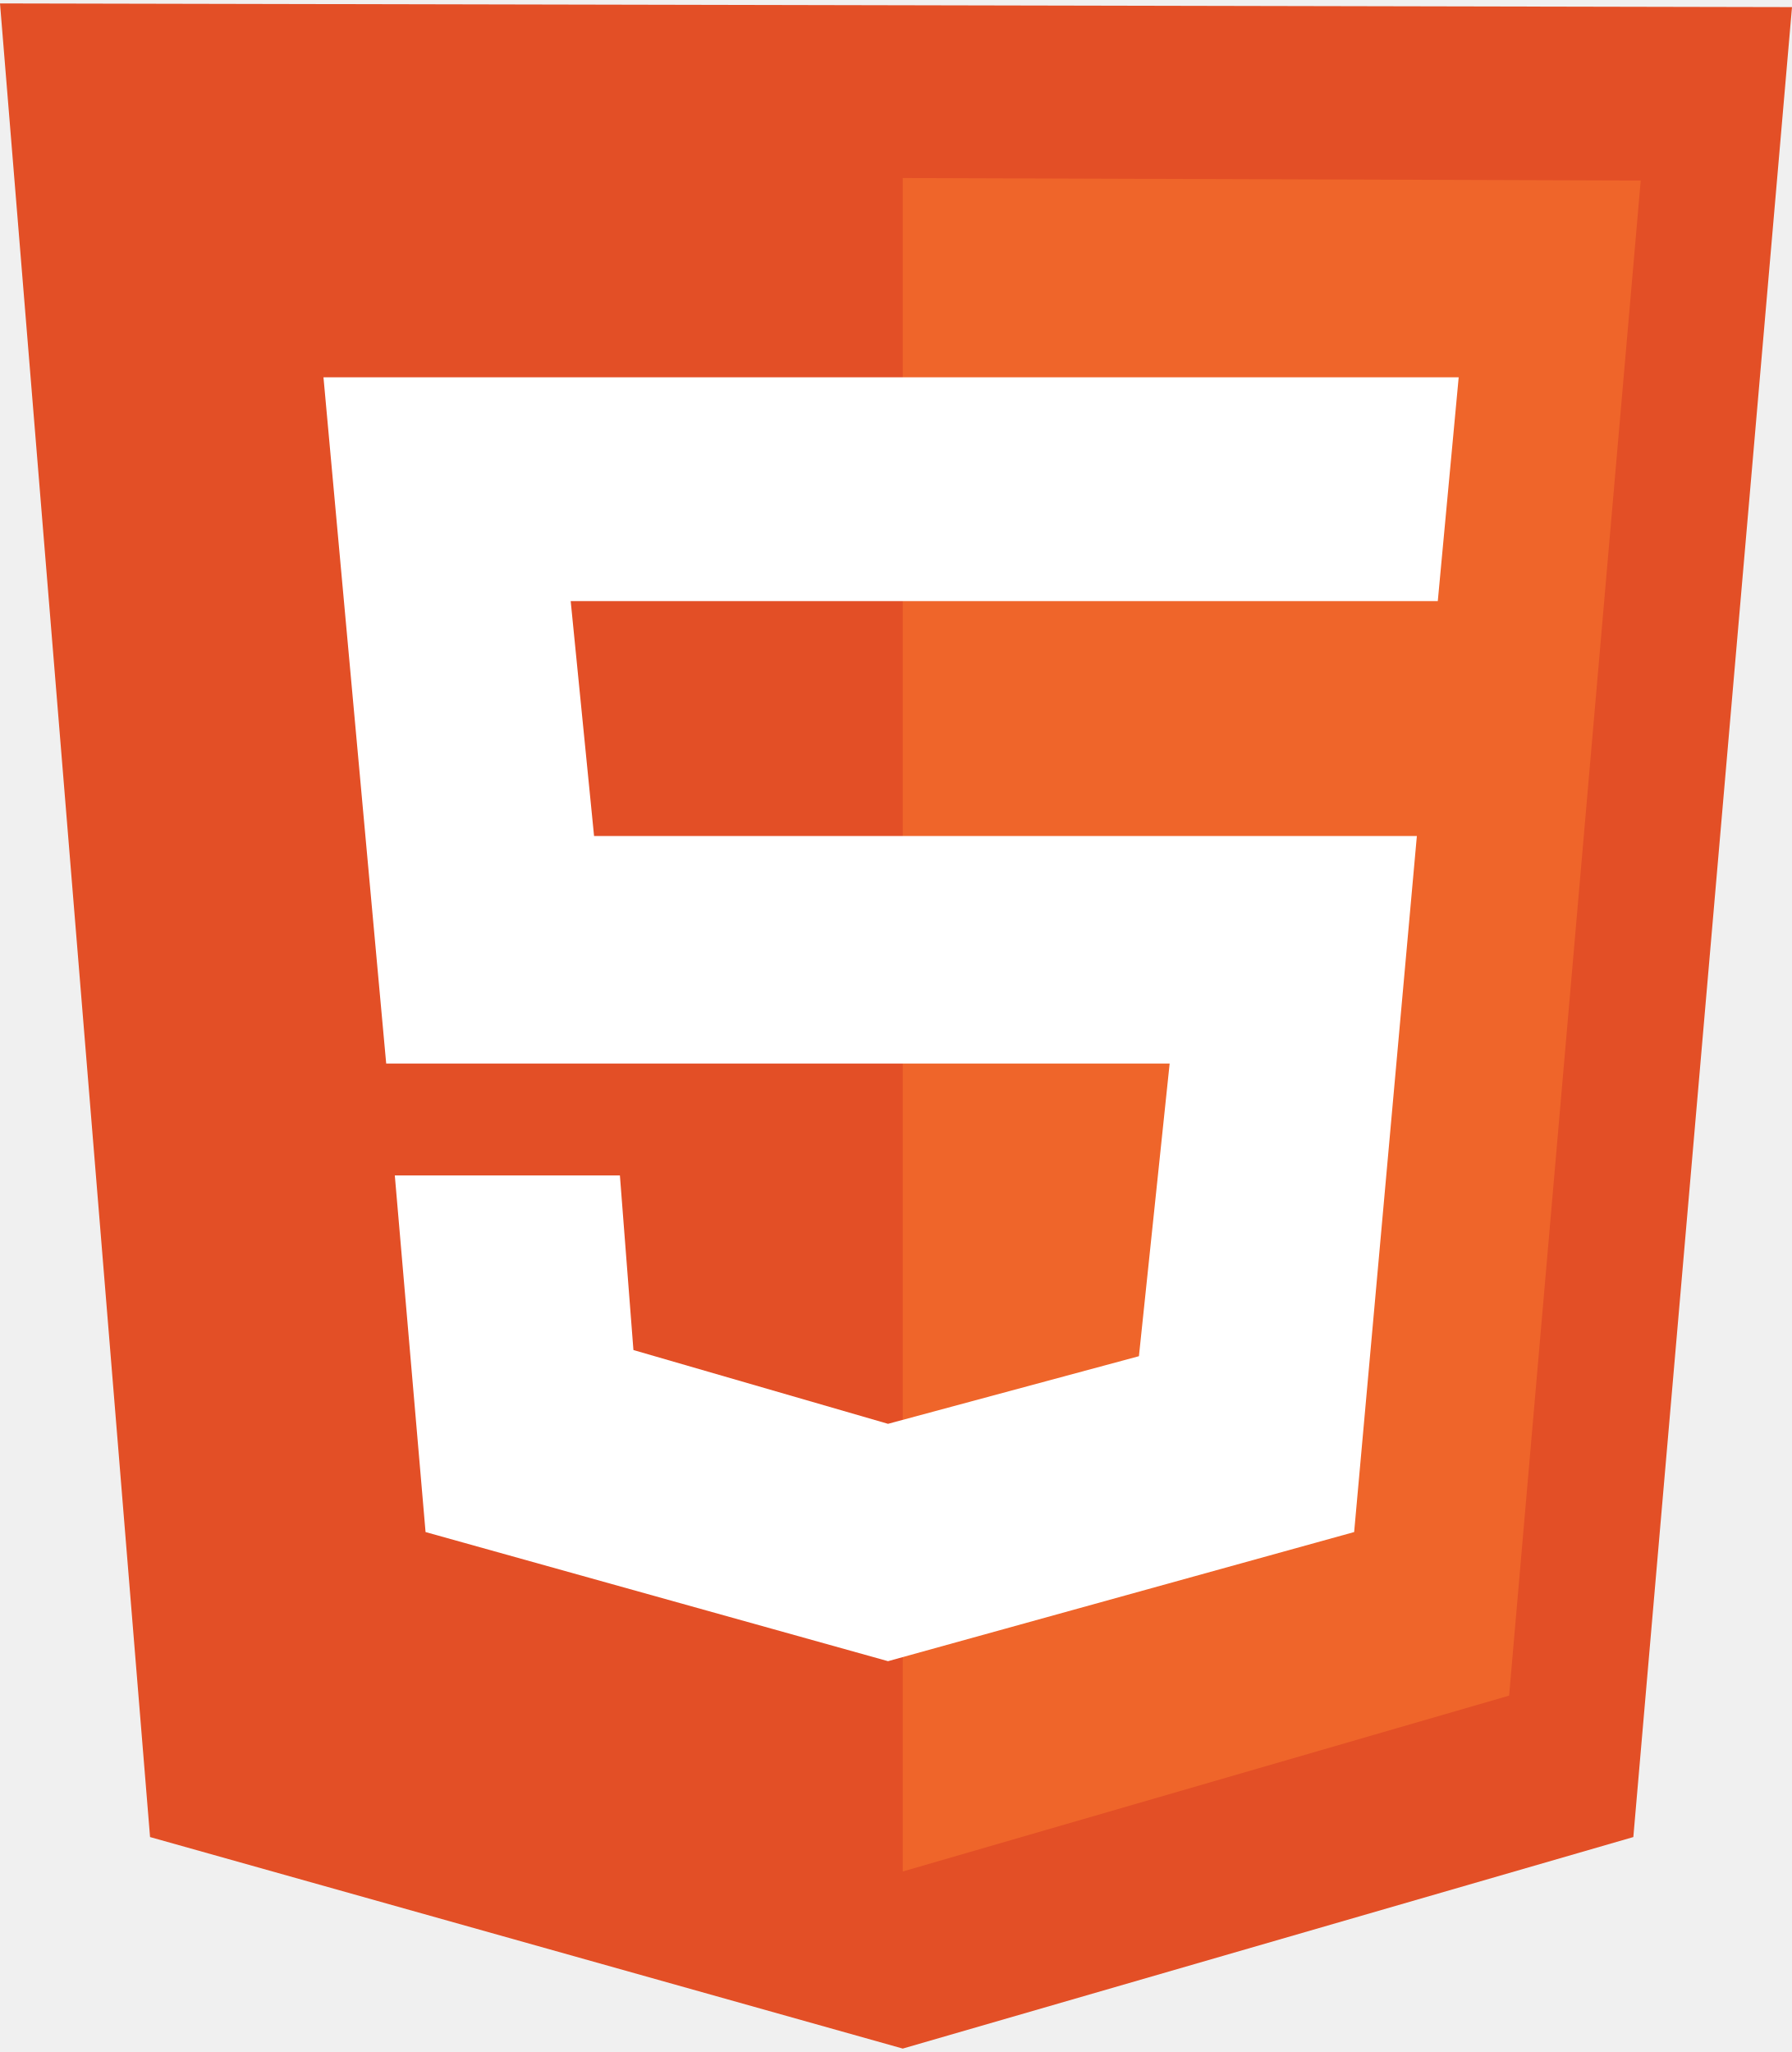
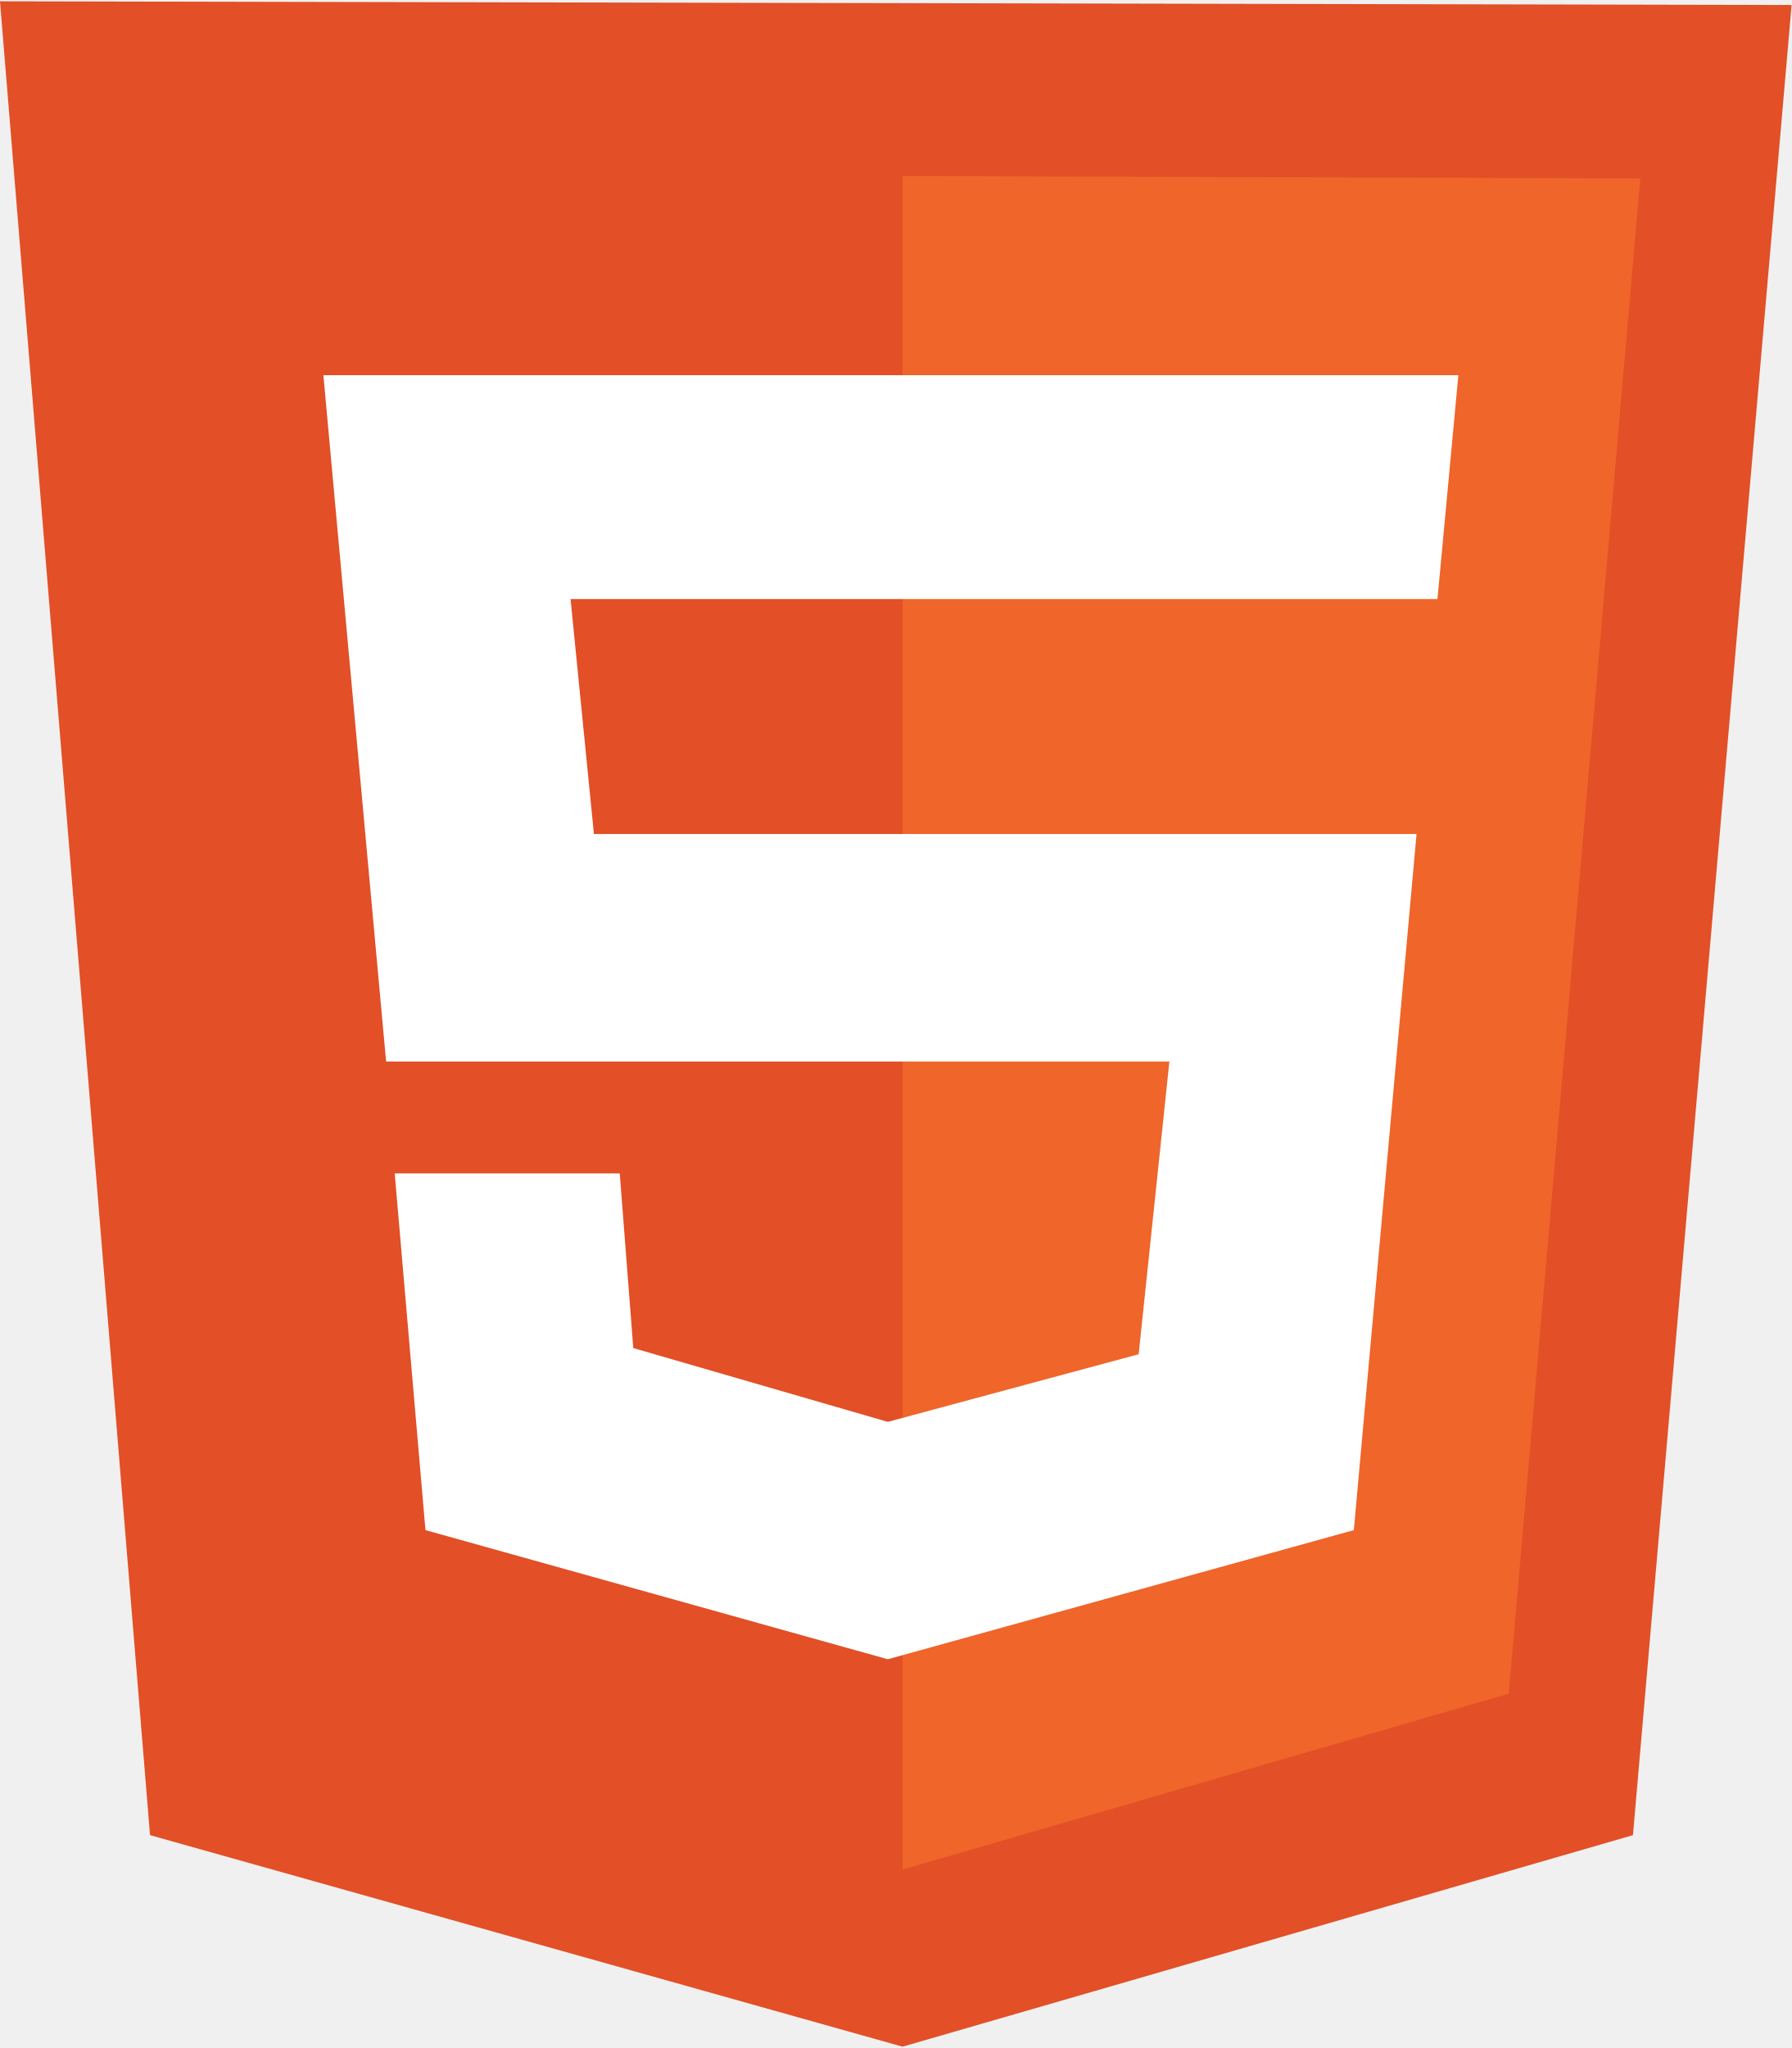
- <svg xmlns="http://www.w3.org/2000/svg" fill="none" height="2500" width="2183" viewBox="0 0 124 141.532">
+ <svg xmlns="http://www.w3.org/2000/svg" fill="none" height="40" width="35" viewBox="0 0 124 141.532">
  <path d="M10.383 126.894L0 0l124 .255-10.979 126.639-50.553 14.638z" fill="#e34f26" />
  <path d="M62.468 129.277V12.085l51.064.17-9.106 104.851z" fill="#ef652a" />
  <path d="M99.49 41.362l1.446-15.49H22.383l4.34 47.49h54.213L78.81 93.617l-17.362 4.68-17.617-5.106-.936-12.085H27.319l2.128 24.681 32 8.936 32.255-8.936 4.34-48.17H41.107L39.49 41.362z" fill="#fff" />
</svg>
